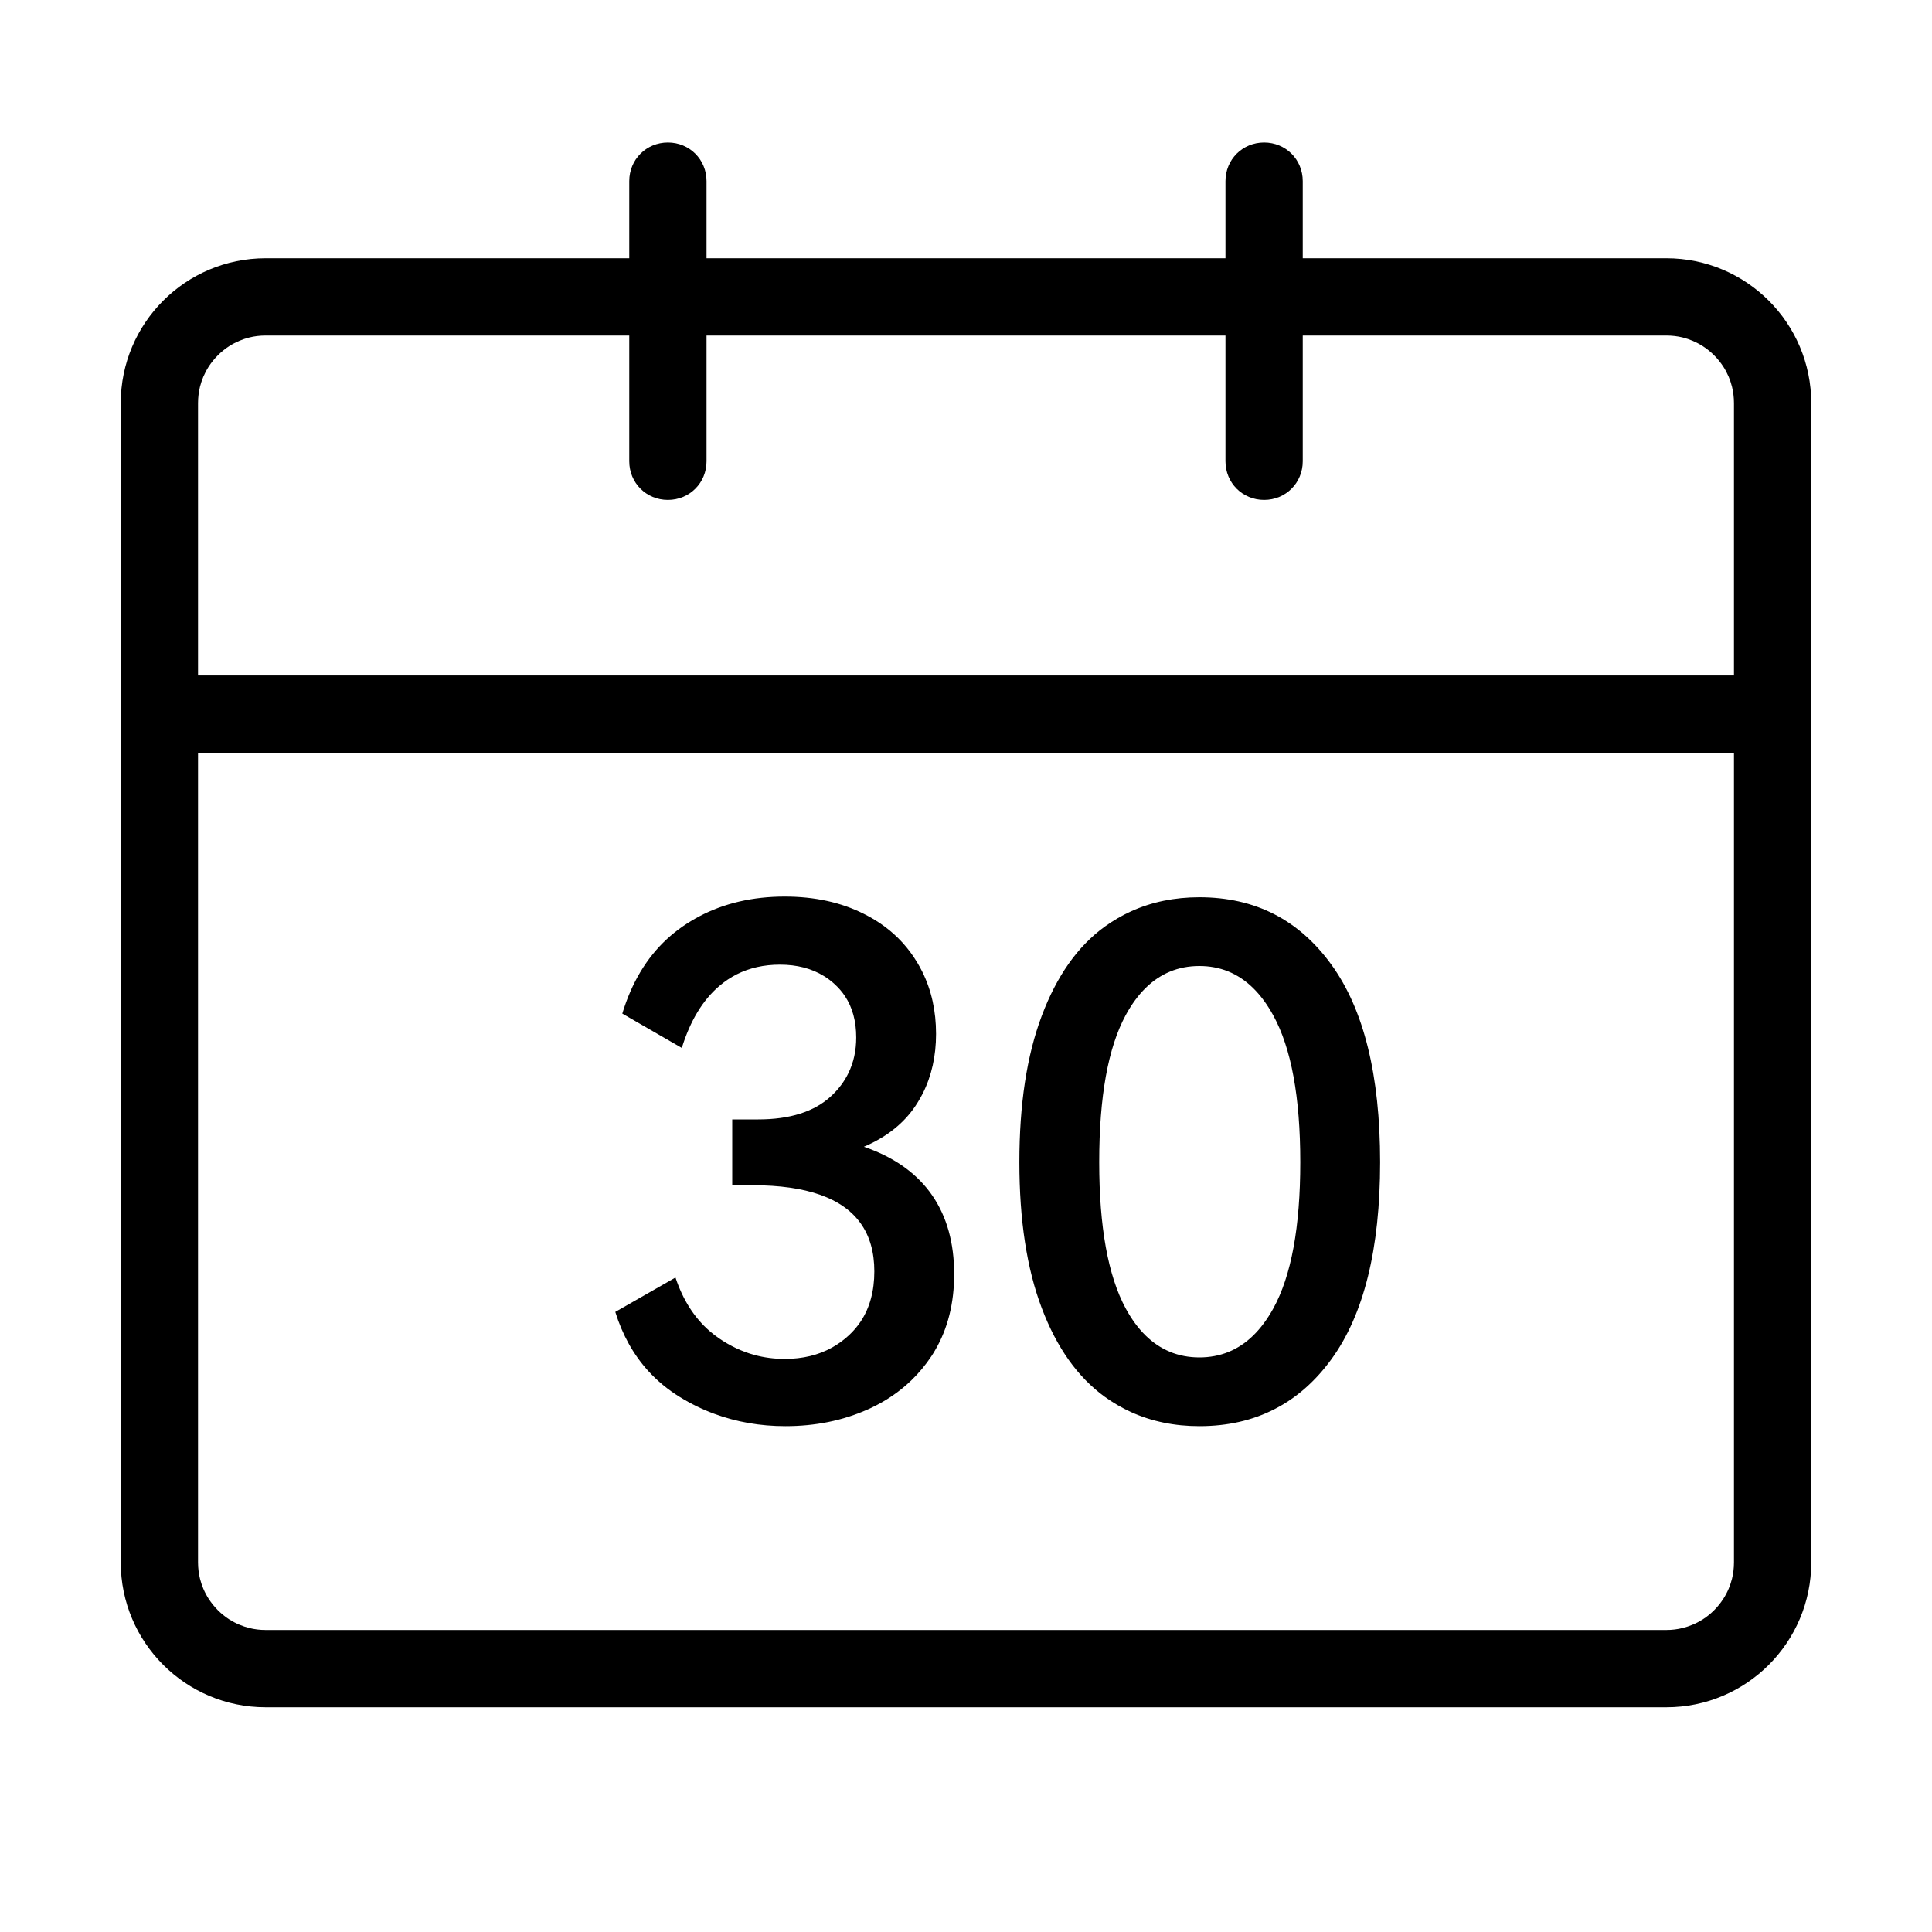
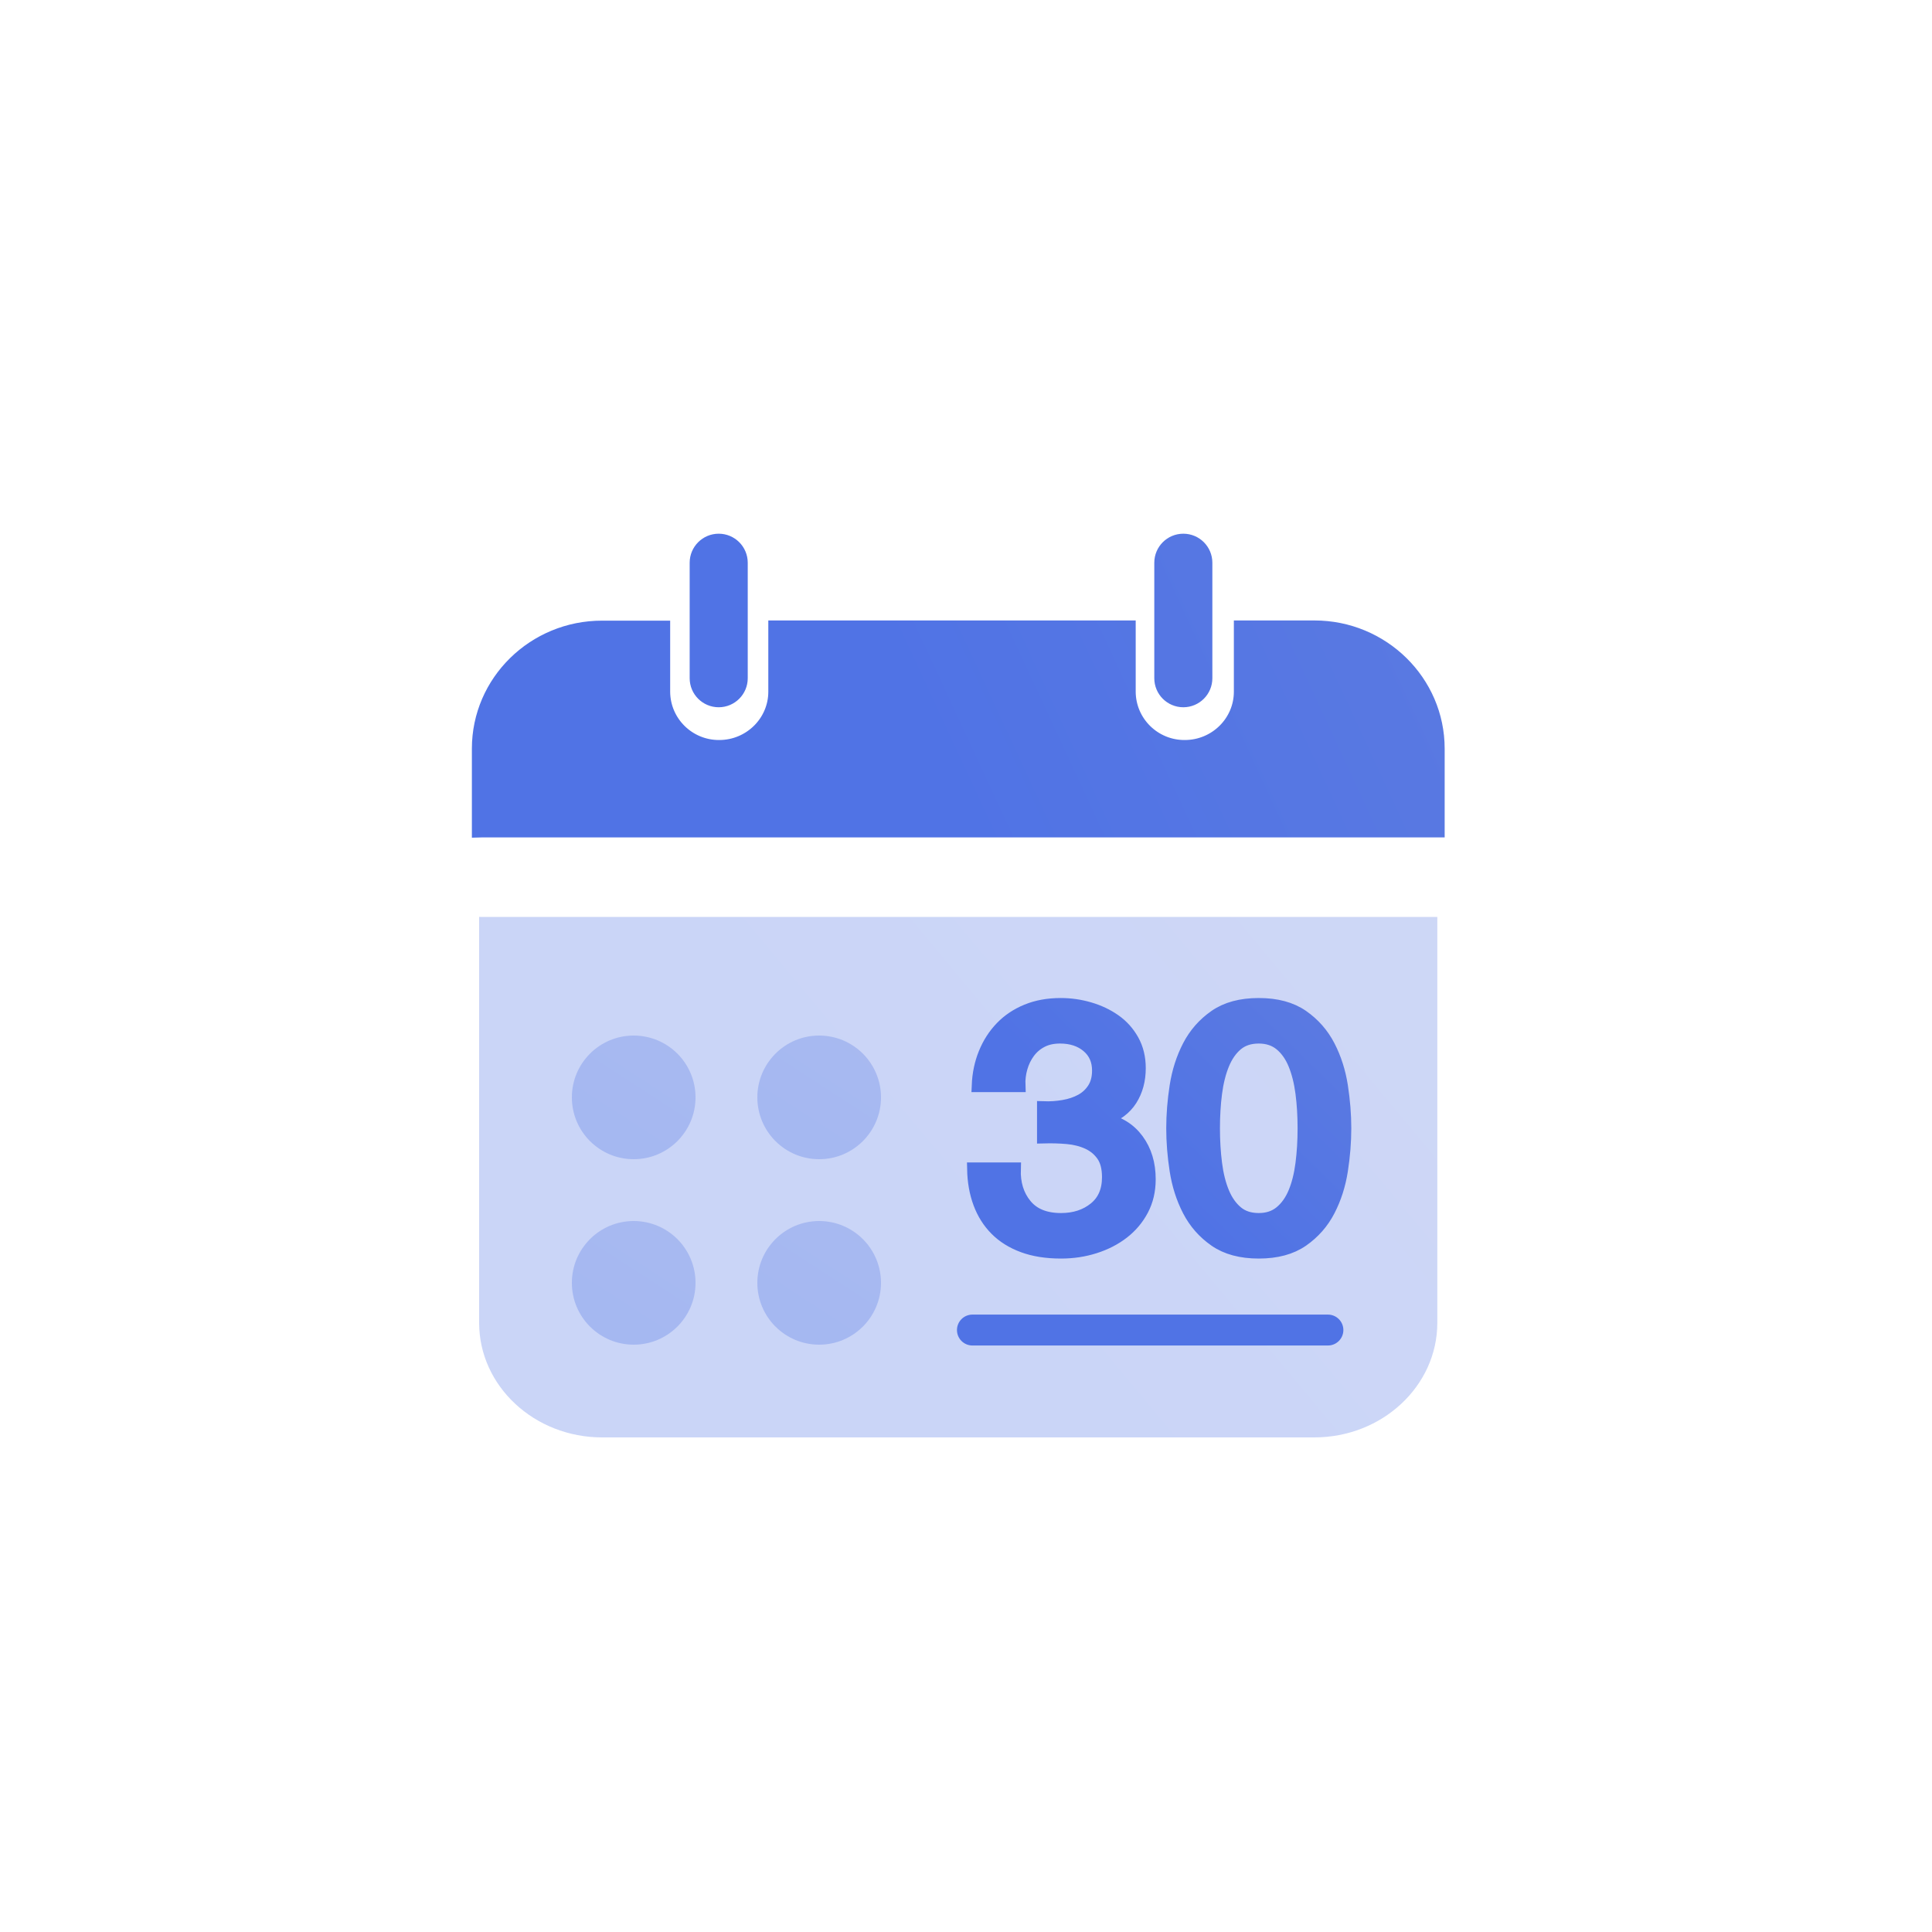
- <svg xmlns="http://www.w3.org/2000/svg" viewBox="0 0 40 40" width="40" height="40" fill="none">
-   <rect id="日期" width="40" height="40" x="0" y="0" fill="rgb(255,255,255)" fill-opacity="0" />
-   <path id="矢量 552" d="M13.028 5.347L5.5 5.347C3.843 5.347 2.5 6.69 2.5 8.347L2.5 32.347C2.5 34.004 3.843 35.347 5.5 35.347L34.5 35.347C36.157 35.347 37.5 34.004 37.5 32.347L37.5 8.347C37.5 6.69 36.157 5.347 34.5 5.347L26.972 5.347L26.972 3.75C26.972 3.302 26.62 2.95 26.172 2.95C25.724 2.95 25.372 3.302 25.372 3.75L25.372 5.347L14.628 5.347L14.628 3.75C14.628 3.302 14.276 2.95 13.828 2.95C13.38 2.95 13.028 3.302 13.028 3.75L13.028 5.347ZM25.372 9.55L25.372 6.947L14.628 6.947L14.628 9.55C14.628 9.998 14.276 10.35 13.828 10.35C13.38 10.35 13.028 9.998 13.028 9.55L13.028 6.947L5.5 6.947C5.383 6.947 5.269 6.96 5.159 6.988L5.159 6.988C5.09 7.005 5.022 7.028 4.956 7.056C4.883 7.087 4.814 7.123 4.748 7.165C4.663 7.219 4.583 7.283 4.51 7.357Q4.401 7.466 4.319 7.593L4.319 7.593L4.319 7.593L4.318 7.595C4.276 7.661 4.24 7.73 4.209 7.802C4.181 7.869 4.159 7.936 4.141 8.005L4.141 8.005C4.114 8.116 4.1 8.229 4.1 8.347L4.1 13.985L35.9 13.985L35.9 8.347C35.9 8.23 35.886 8.116 35.859 8.006C35.841 7.936 35.819 7.869 35.791 7.802C35.76 7.73 35.724 7.661 35.682 7.595C35.627 7.51 35.563 7.43 35.49 7.357C35.416 7.283 35.337 7.219 35.252 7.165L35.252 7.165C35.186 7.123 35.117 7.087 35.044 7.056C34.978 7.028 34.91 7.005 34.841 6.988L34.841 6.988L34.839 6.987L34.839 6.987Q34.674 6.947 34.5 6.947L26.972 6.947L26.972 9.55C26.972 9.998 26.62 10.35 26.172 10.35C25.724 10.35 25.372 9.998 25.372 9.55ZM35.9 15.585L4.1 15.585L4.1 32.347C4.1 32.464 4.114 32.578 4.141 32.688L4.141 32.688C4.159 32.757 4.181 32.825 4.209 32.891C4.24 32.964 4.276 33.033 4.318 33.098L4.318 33.098L4.318 33.098C4.373 33.184 4.437 33.263 4.51 33.337C4.583 33.41 4.663 33.474 4.748 33.529C4.814 33.57 4.883 33.607 4.956 33.637C5.022 33.665 5.09 33.688 5.159 33.705L5.161 33.706Q5.325 33.747 5.5 33.747L34.5 33.747C34.617 33.747 34.731 33.733 34.841 33.705C34.91 33.688 34.978 33.665 35.044 33.637C35.117 33.607 35.186 33.57 35.252 33.529L35.252 33.529Q35.38 33.447 35.49 33.337Q35.598 33.229 35.678 33.103L35.678 33.103L35.679 33.103Q35.68 33.101 35.682 33.098C35.724 33.033 35.76 32.964 35.791 32.891C35.819 32.825 35.841 32.757 35.859 32.688L35.859 32.688C35.886 32.578 35.9 32.464 35.9 32.347L35.9 15.585ZM19.36 27.956C19.623 27.508 19.755 26.982 19.755 26.38C19.755 25.736 19.605 25.195 19.305 24.756C19.298 24.746 19.291 24.736 19.284 24.726Q19.266 24.7 19.247 24.675Q19.242 24.669 19.238 24.663C18.925 24.251 18.474 23.944 17.886 23.742C18.318 23.558 18.655 23.303 18.897 22.977C18.936 22.924 18.974 22.868 19.008 22.811C19.042 22.755 19.074 22.698 19.104 22.64C19.288 22.275 19.38 21.863 19.38 21.406C19.38 20.931 19.285 20.502 19.096 20.121Q19.095 20.117 19.093 20.114L19.09 20.109L19.09 20.109Q19.043 20.014 18.987 19.922C18.898 19.775 18.797 19.639 18.683 19.514C18.464 19.274 18.198 19.076 17.886 18.921C17.412 18.682 16.865 18.563 16.247 18.563C15.584 18.563 14.993 18.7 14.475 18.974C14.358 19.036 14.246 19.104 14.137 19.179C14.02 19.26 13.909 19.349 13.806 19.444C13.384 19.834 13.077 20.348 12.884 20.985L14.116 21.696C14.29 21.134 14.549 20.707 14.891 20.415C15.004 20.318 15.125 20.237 15.254 20.172C15.518 20.039 15.816 19.972 16.148 19.972C16.5 19.972 16.804 20.051 17.059 20.208C17.139 20.258 17.214 20.314 17.284 20.379Q17.405 20.49 17.493 20.622C17.649 20.857 17.727 21.142 17.727 21.48C17.727 21.752 17.673 21.997 17.566 22.216C17.48 22.394 17.359 22.554 17.203 22.698C16.856 23.017 16.354 23.176 15.698 23.176L15.16 23.176L15.16 24.539L15.581 24.539C16.701 24.539 17.447 24.803 17.821 25.331L17.821 25.331Q18.102 25.727 18.102 26.323C18.102 26.729 18.008 27.074 17.822 27.357C17.751 27.463 17.668 27.561 17.571 27.65C17.464 27.748 17.349 27.832 17.226 27.9C16.943 28.057 16.617 28.135 16.247 28.135C16.03 28.135 15.822 28.108 15.62 28.053C15.363 27.983 15.117 27.867 14.884 27.707C14.818 27.661 14.754 27.612 14.694 27.56C14.376 27.284 14.139 26.914 13.985 26.45L12.739 27.162C12.887 27.639 13.114 28.046 13.419 28.382C13.608 28.59 13.827 28.771 14.077 28.925C14.304 29.065 14.541 29.18 14.787 29.271C15.247 29.441 15.738 29.527 16.261 29.527C16.878 29.527 17.444 29.413 17.959 29.184C17.979 29.176 17.998 29.167 18.017 29.158C18.343 29.006 18.627 28.812 18.871 28.576C19.025 28.427 19.163 28.261 19.284 28.079C19.311 28.039 19.336 27.998 19.36 27.956ZM24.832 29.527C24.317 29.527 23.846 29.43 23.418 29.236C23.227 29.149 23.045 29.043 22.871 28.918C22.312 28.512 21.878 27.901 21.569 27.084C21.259 26.267 21.105 25.26 21.105 24.061C21.105 22.862 21.259 21.852 21.569 21.03C21.878 20.207 22.312 19.592 22.871 19.186C23.045 19.061 23.227 18.955 23.418 18.868C23.846 18.674 24.317 18.577 24.832 18.577Q25.698 18.577 26.383 18.928C26.836 19.161 27.23 19.509 27.565 19.972Q28.574 21.363 28.574 24.061C28.574 25.857 28.238 27.217 27.565 28.142C27.234 28.596 26.846 28.939 26.399 29.169C25.939 29.408 25.416 29.527 24.832 29.527ZM24.832 28.104C25.048 28.104 25.249 28.066 25.434 27.991C25.804 27.841 26.113 27.541 26.362 27.091C26.735 26.414 26.921 25.404 26.921 24.061C26.921 22.716 26.735 21.703 26.362 21.023C26.111 20.565 25.799 20.261 25.424 20.11C25.242 20.037 25.044 20 24.832 20C24.612 20 24.408 20.039 24.221 20.117C23.855 20.269 23.55 20.569 23.307 21.016C22.941 21.691 22.758 22.706 22.758 24.061C22.758 25.404 22.941 26.414 23.307 27.091Q23.67 27.758 24.217 27.985L24.217 27.986C24.406 28.064 24.611 28.104 24.832 28.104Z" fill="currentColor" fill-rule="evenodd" />
+ <svg xmlns="http://www.w3.org/2000/svg" width="125px" height="125px" viewBox="0 0 125 125" version="1.1">
+   <defs>
+     <linearGradient x1="44.099%" y1="53.355%" x2="128.793%" y2="41.456%" id="linearGradient-1">
+       <stop stop-color="#5073E5" offset="0%" />
+       <stop stop-color="#5E7CE0" offset="100%" />
+     </linearGradient>
+     <linearGradient x1="44.099%" y1="53.355%" x2="128.793%" y2="41.456%" id="linearGradient-2">
+       <stop stop-color="#5073E5" offset="0%" />
+       <stop stop-color="#5E7CE0" offset="100%" />
+     </linearGradient>
+     <linearGradient x1="44.099%" y1="60.869%" x2="128.793%" y2="22.317%" id="linearGradient-3">
+       <stop stop-color="#5073E5" offset="0%" />
+       <stop stop-color="#5E7CE0" offset="100%" />
+     </linearGradient>
+     <linearGradient x1="44.099%" y1="86.839%" x2="128.793%" y2="-43.825%" id="linearGradient-4">
+       <stop stop-color="#5073E5" offset="0%" />
+       <stop stop-color="#5E7CE0" offset="100%" />
+     </linearGradient>
+     <linearGradient x1="44.099%" y1="66.373%" x2="128.793%" y2="8.3%" id="linearGradient-5">
+       <stop stop-color="#5073E5" offset="0%" />
+       <stop stop-color="#5E7CE0" offset="100%" />
+     </linearGradient>
+     <linearGradient x1="44.099%" y1="66.373%" x2="128.793%" y2="8.3%" id="linearGradient-6">
+       <stop stop-color="#5073E5" offset="0%" />
+       <stop stop-color="#5E7CE0" offset="100%" />
+     </linearGradient>
+   </defs>
+   <g id="Tiny-Vue" stroke="none" stroke-width="1" fill="none" fill-rule="evenodd">
+     <g id="-TinyUI-Vue-组件总览1" transform="translate(-1084, -2306)">
+       <g id="组件" transform="translate(596, 311)">
+         <g id="编组-14备份-12" transform="translate(390, 1965)">
+           <g id="Calendar-日历" transform="translate(98, 30)">
+             <g id="编组" />
+             <g id="日期" transform="translate(31, 35)">
+               <path d="M42.01,5.613 L42.01,9.765 C42.026,11.758 43.657,13.361 45.655,13.348 C47.672,13.348 49.3,11.73 49.3,9.753 L49.3,9.753 L49.3,5.613 L54.044,5.613 C58.433,5.613 62,9.124 62,13.437 L62,13.437 L62,18.71 L0.228,18.71 C0.152,18.707 0.076,18.707 0,18.71 L0,18.71 L0,13.437 C0,9.124 3.567,5.619 7.962,5.625 L7.962,5.625 L11.89,5.625 L11.89,9.765 C11.906,11.758 13.537,13.361 15.535,13.348 C17.546,13.348 19.179,11.73 19.179,9.753 L19.179,9.753 L19.179,5.613 L42.01,5.613 Z M15.5,0 C16.278,-1.42956588e-16 16.909,0.631 16.909,1.409 L16.909,8.881 C16.909,9.659 16.278,10.29 15.5,10.29 C14.722,10.29 14.091,9.659 14.091,8.881 L14.091,1.409 C14.091,0.631 14.722,1.42956588e-16 15.5,0 Z M45.561,0 C46.339,-1.42956588e-16 46.97,0.631 46.97,1.409 L46.97,8.881 C46.97,9.659 46.339,10.29 45.561,10.29 C44.782,10.29 44.152,9.659 44.152,8.881 L44.152,1.409 C44.152,0.631 44.782,1.42956588e-16 45.561,0 Z" id="形状" stroke="url(#linearGradient-2)" stroke-width="0.939" fill="url(#linearGradient-1)" />
+               <path d="M62,24.328 L0.228,24.328 L0,24.323 L0,50.586 C0,54.677 3.573,58 7.957,58 L54.037,58 C58.427,58 61.994,54.671 61.994,50.586 L61.994,24.328 L62,24.328 Z" id="形状备份" fill="url(#linearGradient-3)" opacity="0.304" />
+               <rect id="矩形" fill="url(#linearGradient-4)" opacity="0.304" x="6" y="32" width="8" height="8" rx="4" />
+               <rect id="矩形备份-18" fill="url(#linearGradient-4)" opacity="0.304" x="18" y="32" width="8" height="8" rx="4" />
+               <rect id="矩形备份-14" fill="url(#linearGradient-4)" opacity="0.304" x="6" y="44" width="8" height="8" rx="4" />
+               <rect id="矩形备份-19" fill="url(#linearGradient-4)" opacity="0.304" x="18" y="44" width="8" height="8" rx="4" />
+             </g>
+             <rect id="矩形备份-10" fill="#5073E5" transform="translate(74.41545, 86.05425) rotate(-270) translate(-74.41545, -86.05425) " x="73.415" y="73.554" width="2" height="25" rx="1" />
+             <path d="M63,75.637 C63.015,76.443 63.145,77.176 63.39,77.835 C63.635,78.494 63.991,79.059 64.458,79.527 C64.925,79.997 65.507,80.359 66.204,80.615 C66.9,80.872 67.716,81 68.65,81 C69.415,81 70.143,80.89 70.831,80.67 C71.52,80.451 72.125,80.139 72.646,79.736 C73.166,79.333 73.58,78.843 73.886,78.264 C74.192,77.685 74.345,77.03 74.345,76.297 C74.345,75.3 74.089,74.454 73.576,73.758 C73.063,73.063 72.347,72.626 71.429,72.451 L71.429,72.407 C72.21,72.143 72.784,71.722 73.151,71.143 C73.519,70.564 73.702,69.887 73.702,69.11 C73.702,68.436 73.557,67.839 73.266,67.319 C72.975,66.799 72.589,66.37 72.106,66.033 C71.624,65.696 71.08,65.44 70.476,65.264 C69.871,65.088 69.254,65 68.627,65 C67.815,65 67.088,65.132 66.445,65.396 C65.802,65.659 65.254,66.026 64.803,66.495 C64.351,66.964 63.995,67.516 63.735,68.154 C63.474,68.791 63.329,69.484 63.299,70.231 L65.917,70.231 C65.901,69.835 65.947,69.451 66.055,69.077 C66.162,68.703 66.326,68.366 66.548,68.066 C66.77,67.766 67.05,67.527 67.387,67.352 C67.723,67.176 68.122,67.088 68.581,67.088 C69.316,67.088 69.917,67.286 70.384,67.681 C70.851,68.077 71.084,68.604 71.084,69.264 C71.084,69.733 70.981,70.128 70.774,70.451 C70.568,70.773 70.296,71.026 69.959,71.209 C69.622,71.392 69.239,71.52 68.811,71.593 C68.386,71.667 67.955,71.696 67.524,71.681 L67.524,73.549 C68.045,73.535 68.554,73.549 69.052,73.593 C69.549,73.637 69.997,73.751 70.395,73.934 C70.793,74.117 71.115,74.385 71.36,74.736 C71.605,75.088 71.727,75.564 71.727,76.165 C71.727,77.044 71.432,77.722 70.843,78.198 C70.254,78.674 69.523,78.912 68.65,78.912 C67.624,78.912 66.855,78.601 66.342,77.978 C65.829,77.355 65.587,76.575 65.618,75.637 L63,75.637 L63,75.637 Z M76.929,78.308 C77.335,79.092 77.901,79.736 78.629,80.242 C79.356,80.747 80.294,81 81.442,81 C82.59,81 83.528,80.747 84.256,80.242 C84.982,79.736 85.549,79.092 85.955,78.308 C86.361,77.524 86.636,76.663 86.782,75.725 C86.927,74.788 87,73.879 87,73 C87,72.121 86.927,71.213 86.782,70.275 C86.636,69.337 86.361,68.476 85.955,67.692 C85.549,66.909 84.983,66.264 84.256,65.758 C83.528,65.253 82.59,65 81.442,65 C80.294,65 79.356,65.253 78.629,65.758 C77.901,66.264 77.335,66.909 76.929,67.692 C76.523,68.476 76.248,69.337 76.102,70.275 C75.957,71.213 75.884,72.121 75.884,73 C75.884,73.879 75.957,74.788 76.102,75.725 C76.248,76.663 76.523,77.524 76.929,78.308 Z M78.64,70.725 C78.732,70.015 78.889,69.388 79.111,68.846 C79.333,68.304 79.631,67.876 80.007,67.56 C80.382,67.246 80.86,67.088 81.442,67.088 C82.008,67.088 82.483,67.246 82.866,67.56 C83.249,67.876 83.551,68.304 83.773,68.846 C83.995,69.388 84.152,70.015 84.244,70.725 C84.336,71.436 84.382,72.194 84.382,73 C84.382,73.806 84.336,74.568 84.244,75.286 C84.152,76.004 83.995,76.63 83.773,77.165 C83.551,77.7 83.249,78.125 82.866,78.44 C82.483,78.755 82.008,78.912 81.442,78.912 C80.86,78.912 80.382,78.755 80.007,78.44 C79.631,78.125 79.333,77.7 79.111,77.165 C78.889,76.63 78.732,76.004 78.64,75.286 C78.548,74.568 78.502,73.806 78.502,73 C78.502,72.194 78.548,71.436 78.64,70.725 Z" id="形状备份-2" stroke="url(#linearGradient-6)" stroke-width="0.857" fill="url(#linearGradient-5)" />
+           </g>
+         </g>
+       </g>
+     </g>
+   </g>
</svg>
